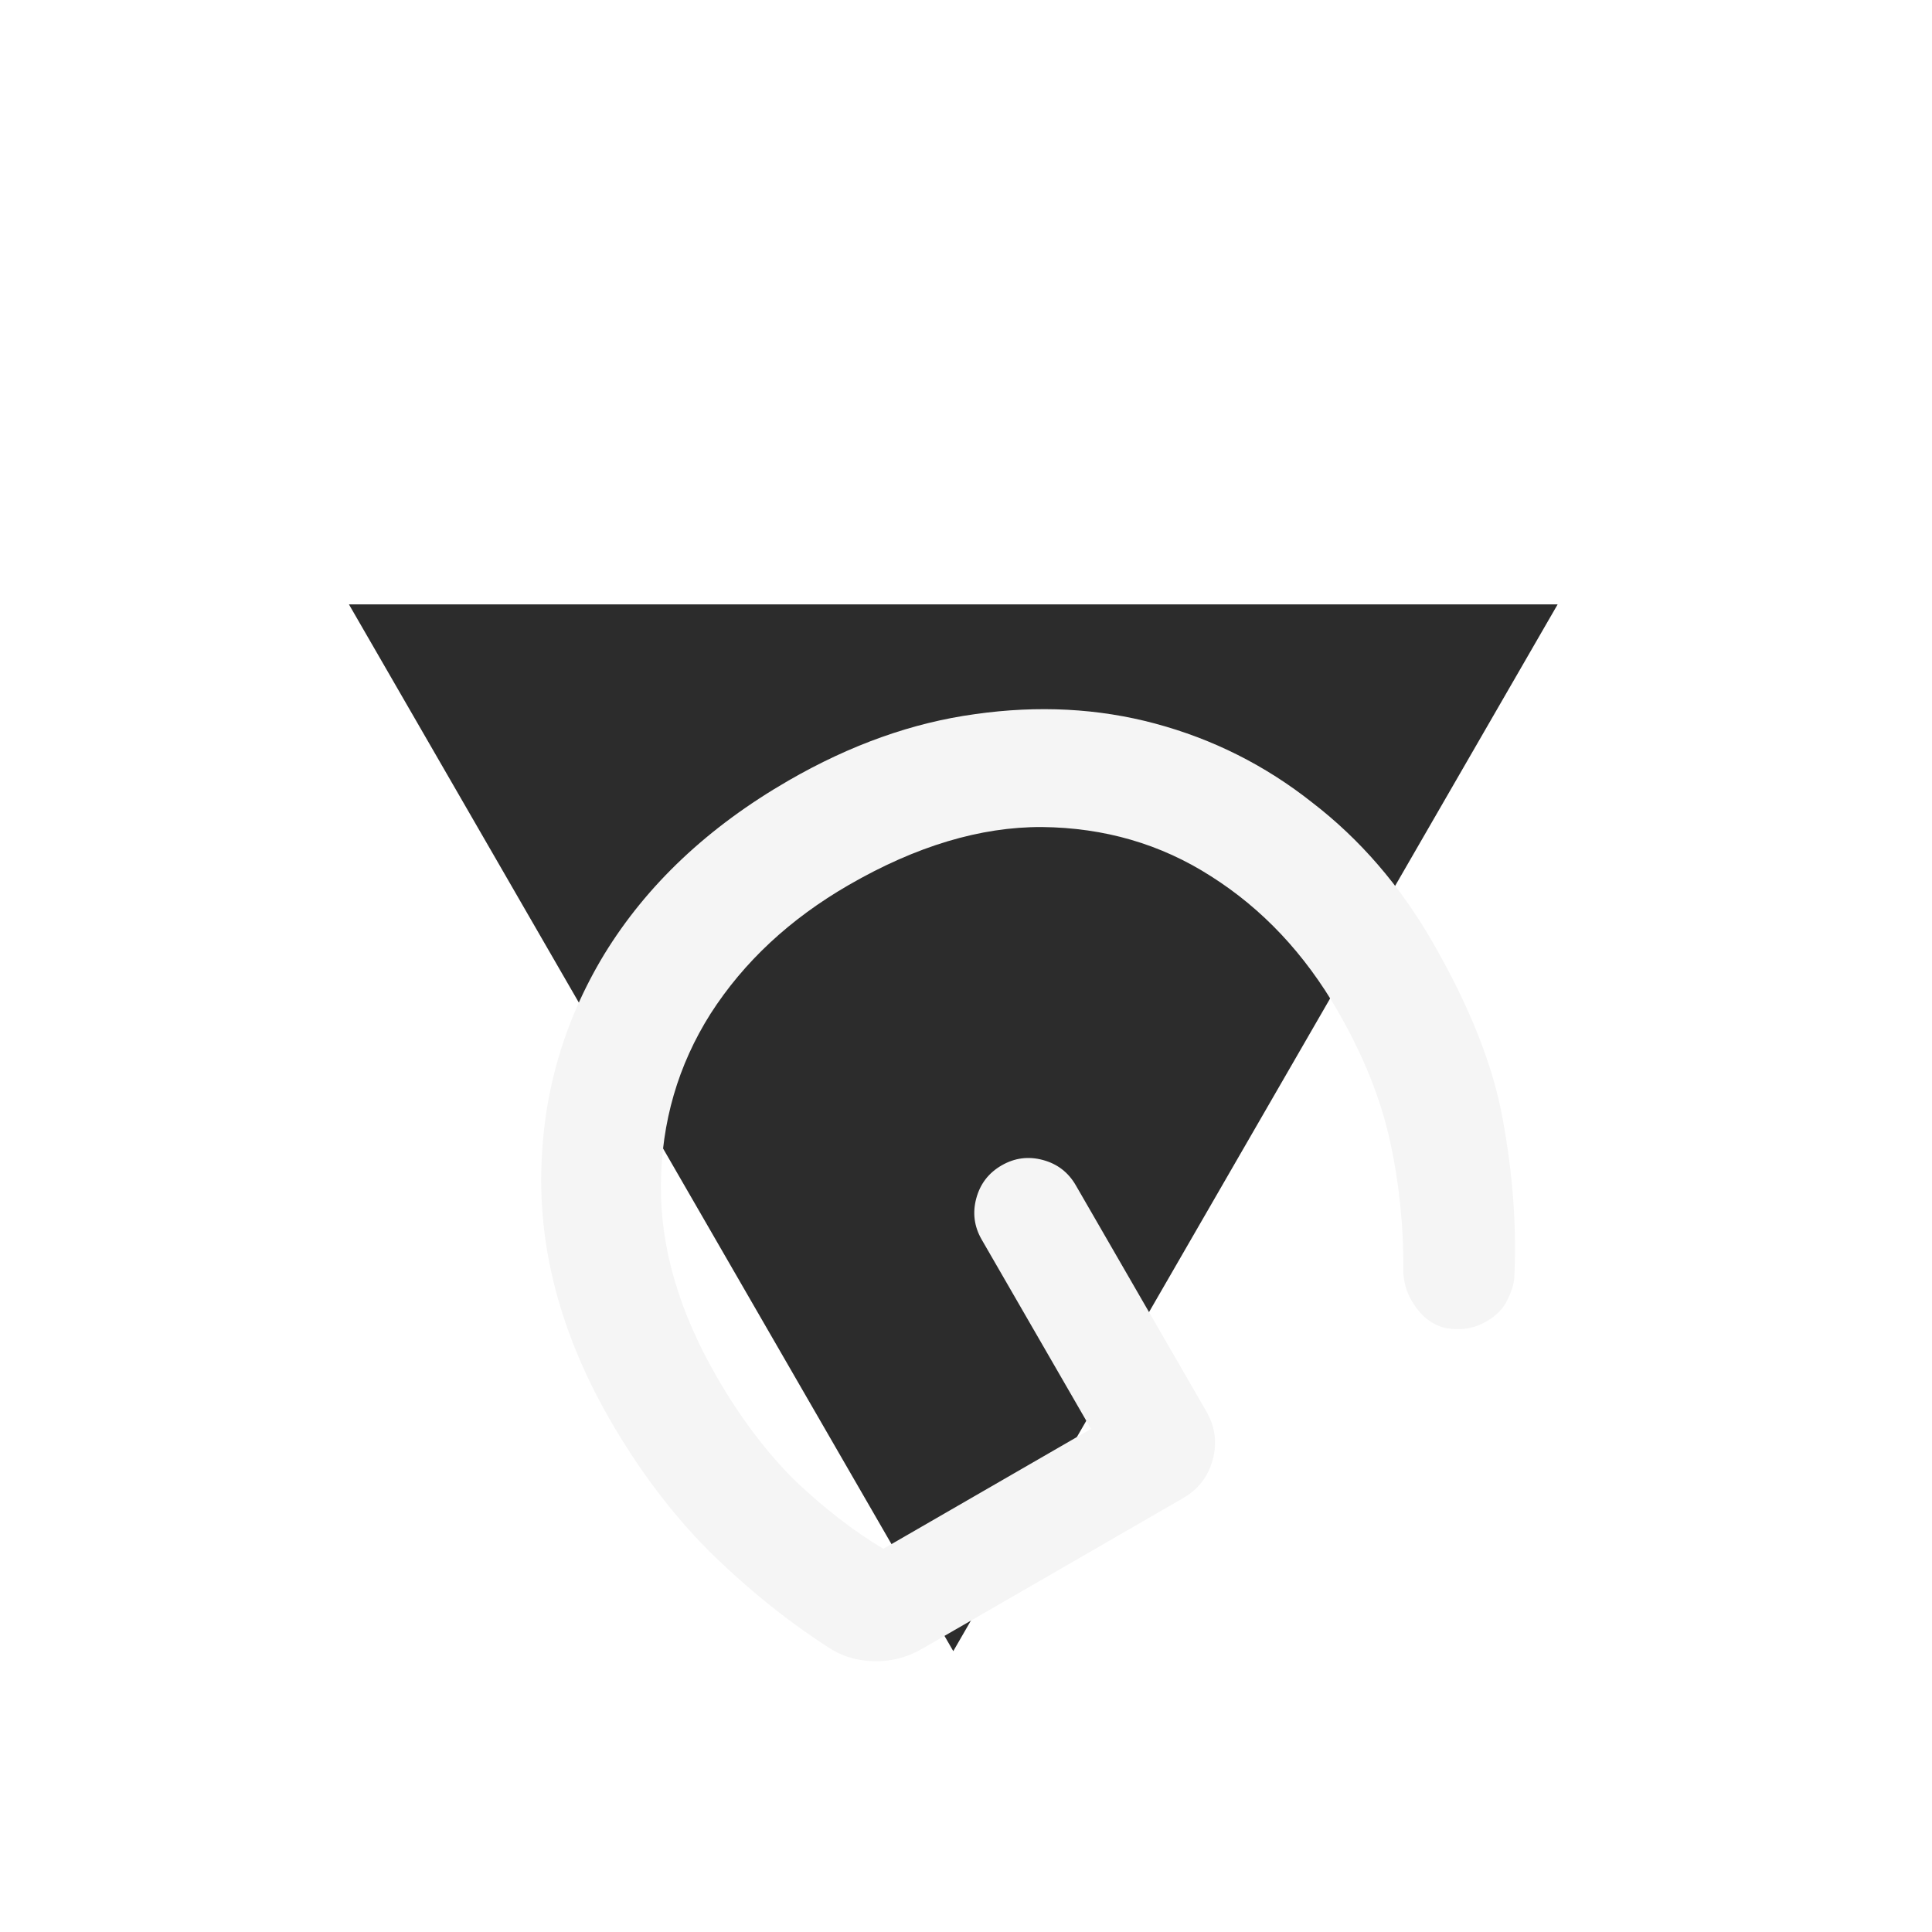
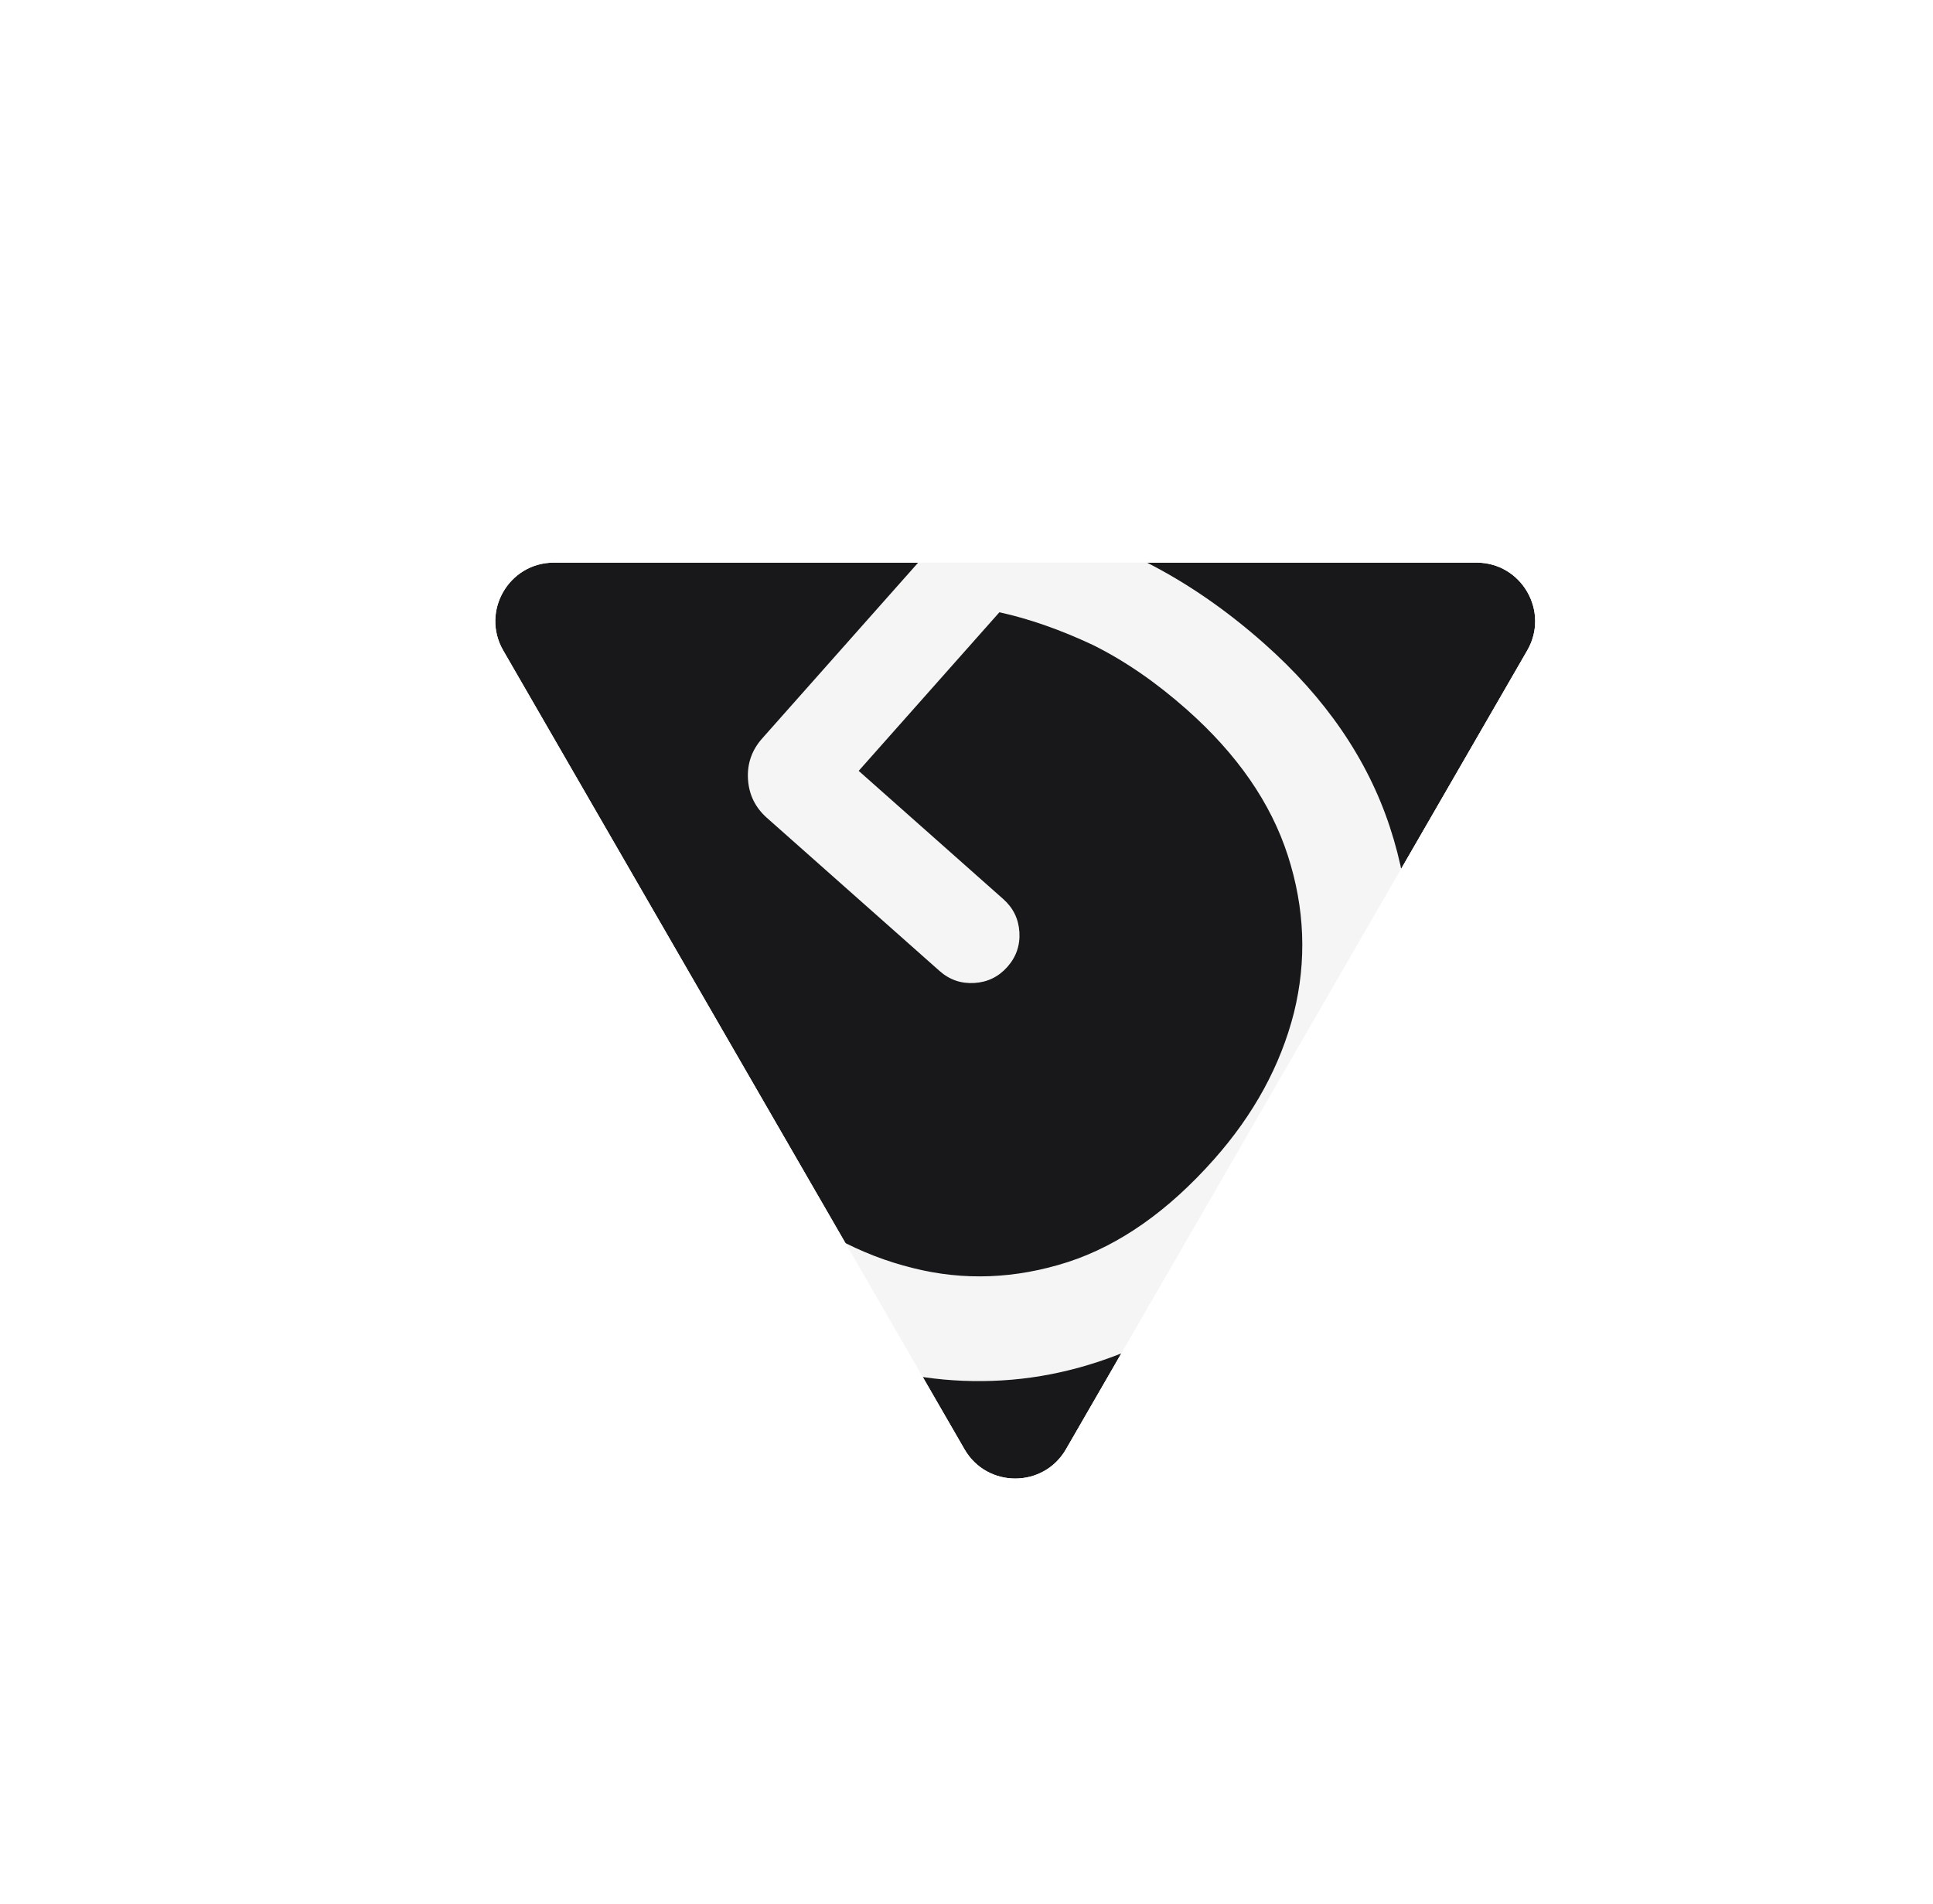
- <svg xmlns="http://www.w3.org/2000/svg" width="70" height="70" viewBox="0 0 70 70" fill="none">
-   <path d="M56.437 21.897L34.539 59.824L12.642 21.897L56.437 21.897Z" fill="#2C2C2C" />
-   <path d="M22.113 51.463C20.433 48.553 19.599 45.635 19.609 42.71C19.62 39.785 20.382 37.072 21.895 34.573C23.436 32.057 25.661 29.96 28.571 28.28C30.816 26.984 33.069 26.182 35.33 25.874C37.618 25.55 39.79 25.664 41.845 26.214C43.943 26.776 45.842 27.73 47.543 29.076C49.272 30.406 50.72 32.083 51.888 34.106C53.248 36.461 54.101 38.611 54.447 40.554C54.809 42.525 54.95 44.402 54.871 46.185C54.872 46.443 54.796 46.727 54.642 47.037C54.505 47.375 54.242 47.656 53.854 47.88C53.411 48.136 52.921 48.216 52.385 48.119C51.876 48.006 51.462 47.672 51.142 47.118C50.966 46.813 50.867 46.482 50.846 46.125C50.862 44.49 50.703 42.901 50.366 41.358C50.03 39.816 49.398 38.241 48.47 36.633C47.27 34.555 45.738 32.927 43.876 31.748C42.056 30.581 40.014 29.987 37.747 29.965C35.525 29.956 33.194 30.655 30.755 32.063C28.621 33.295 26.951 34.85 25.745 36.729C24.566 38.592 23.966 40.656 23.945 42.923C23.923 45.189 24.6 47.514 25.976 49.897C26.824 51.366 27.766 52.614 28.803 53.642C29.867 54.653 30.935 55.478 32.005 56.116L39.529 51.772L35.569 44.913C35.297 44.442 35.231 43.944 35.372 43.42C35.513 42.895 35.819 42.497 36.29 42.225C36.761 41.953 37.258 41.887 37.783 42.028C38.308 42.168 38.706 42.474 38.978 42.945L43.706 51.134C44.026 51.688 44.104 52.272 43.94 52.884C43.776 53.496 43.417 53.962 42.863 54.282L33.426 59.73C32.844 60.066 32.23 60.217 31.583 60.184C30.979 60.163 30.431 59.981 29.937 59.638C28.46 58.68 27.036 57.525 25.665 56.174C24.337 54.834 23.153 53.264 22.113 51.463Z" fill="#F5F5F5" />
+ <svg xmlns="http://www.w3.org/2000/svg" width="264" height="260" viewBox="0 0 264 260" fill="none">
+   <mask id="mask0_487_48" style="mask-type:alpha" maskUnits="userSpaceOnUse" x="67" y="76" width="143" height="126">
+     <path d="M201.654 76.855C207.813 76.855 211.662 83.522 208.582 88.855L145.583 197.973C142.504 203.306 134.806 203.306 131.727 197.973L68.728 88.855C65.649 83.522 69.498 76.855 75.656 76.855H201.654Z" fill="#18181B" />
+   </mask>
+   <g mask="url(#mask0_487_48)">
+     <path d="M201.654 76.855C207.813 76.855 211.662 83.522 208.582 88.855L145.583 197.973C142.504 203.306 134.806 203.306 131.727 197.973L68.728 88.855C65.649 83.522 69.498 76.855 75.656 76.855H201.654Z" fill="#18181B" />
+     <path d="M172.679 87.931C181.058 95.363 186.771 103.71 189.82 112.973C192.868 122.235 193.316 131.615 191.165 141.114C188.943 150.692 184.116 159.67 176.684 168.049C170.95 174.513 164.671 179.422 157.844 182.778C150.948 186.213 143.961 188.143 136.883 188.567C129.655 189 122.643 187.984 115.846 185.52C108.979 183.135 102.632 179.36 96.807 174.193C90.024 168.176 85.062 162.277 81.92 156.496C78.698 150.644 76.274 144.858 74.647 139.138C74.371 138.323 74.313 137.344 74.471 136.201C74.549 134.988 75.084 133.822 76.075 132.705C77.207 131.428 78.673 130.66 80.471 130.402C82.198 130.223 83.859 130.841 85.455 132.257C86.333 133.035 86.994 133.978 87.438 135.085C89.109 140.274 91.289 145.13 93.978 149.654C96.666 154.178 100.325 158.492 104.953 162.597C110.938 167.906 117.497 171.442 124.629 173.206C131.612 174.98 138.698 174.706 145.888 172.387C152.928 170.076 159.562 165.41 165.791 158.387C171.241 152.243 174.884 145.564 176.719 138.352C178.483 131.219 178.205 124.058 175.885 116.867C173.566 109.677 168.975 103.038 162.112 96.951C157.883 93.2 153.588 90.246 149.227 88.089C144.796 86.012 140.551 84.528 136.493 83.638L117.276 105.303L137.026 122.821C138.383 124.025 139.115 125.53 139.224 127.337C139.332 129.144 138.784 130.725 137.581 132.082C136.378 133.438 134.873 134.171 133.066 134.279C131.259 134.387 129.677 133.84 128.32 132.636L104.74 111.721C103.144 110.305 102.283 108.543 102.156 106.435C102.03 104.327 102.675 102.475 104.091 100.879L128.192 73.707C129.678 72.032 131.462 70.905 133.543 70.327C135.473 69.758 137.4 69.756 139.323 70.321C145.002 71.794 150.723 73.945 156.483 76.773C162.094 79.611 167.492 83.33 172.679 87.931Z" fill="#F5F5F5" />
+   </g>
</svg>
